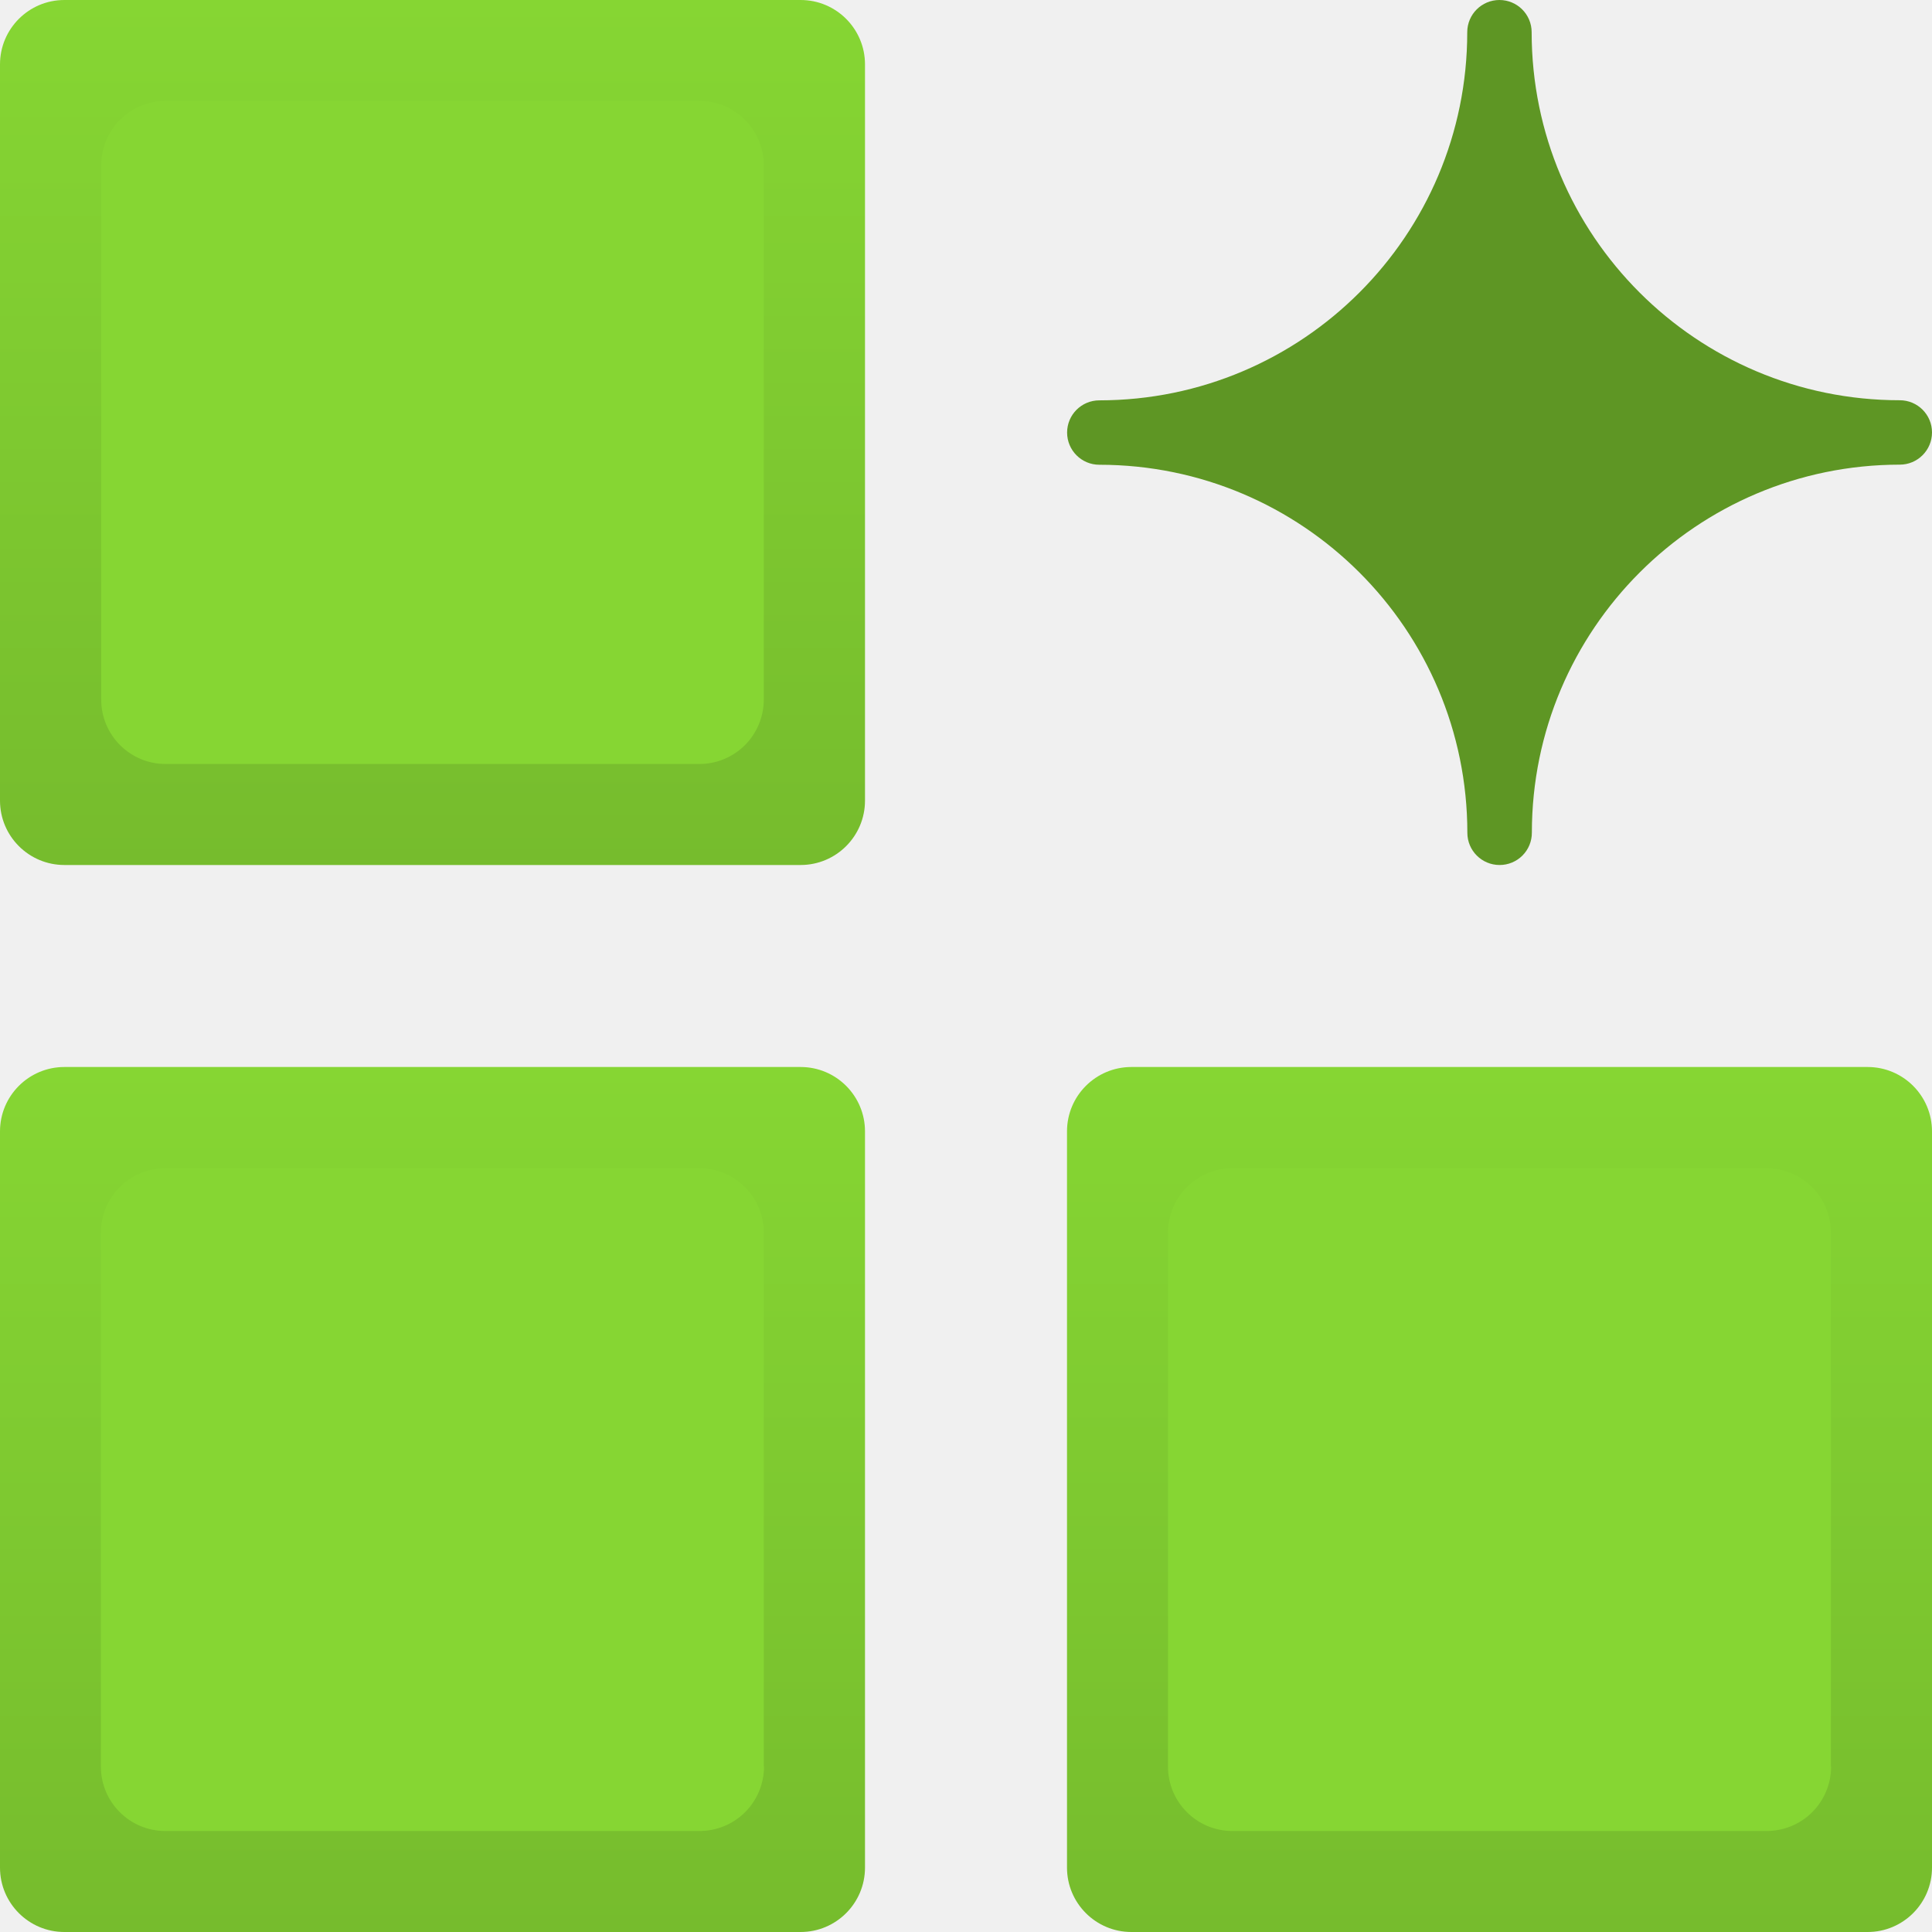
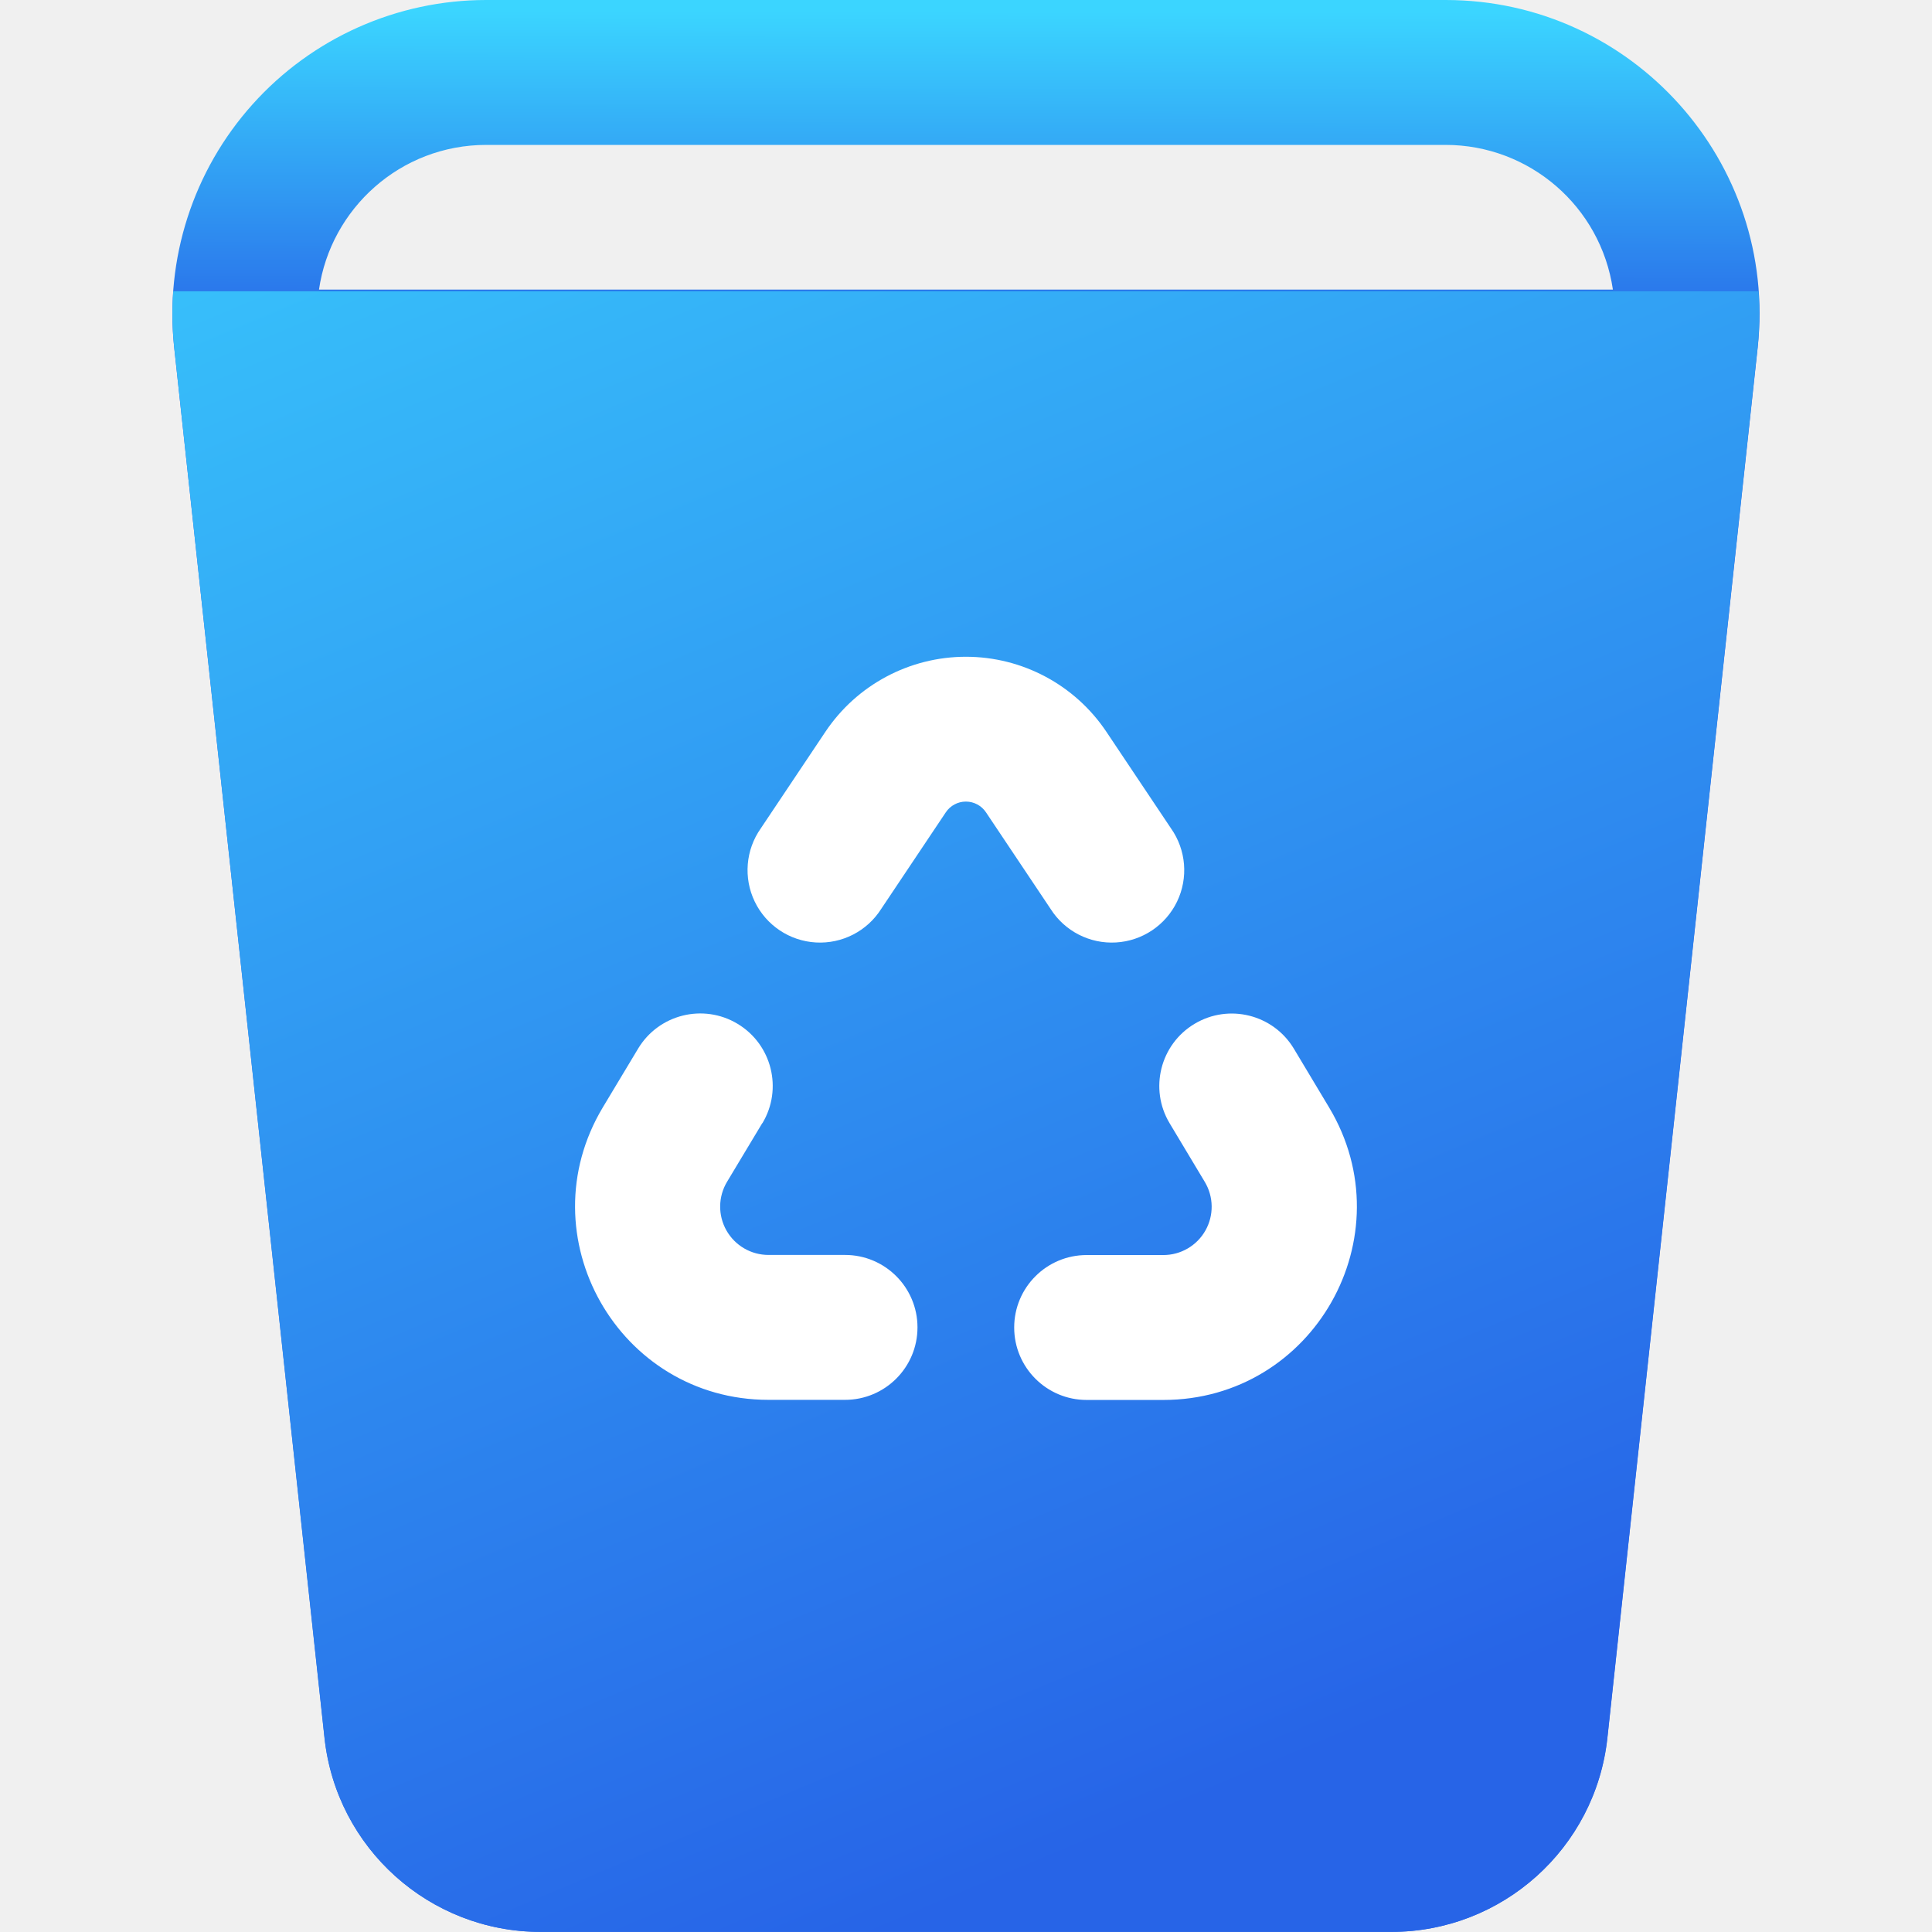
<svg viewBox="0 0 18 18" class="msportalfx-svg-placeholder">
  <defs>
-     <linearGradient id="pb3pkbAA9__a" x1="4.029" x2="4.029" y2="8.059" gradientUnits="userSpaceOnUse">
-       <stop offset="0" stop-color="#86d633" />
-       <stop offset="1" stop-color="#76bc2d" />
+     <linearGradient id="pxyNpAtdh__a" x1="8.999" x2="9.004" y1="3.298" y2=".102" gradientUnits="userSpaceOnUse">
+       <stop offset="0" stop-color="#2764e7" />
+       <stop offset="1" stop-color="#3bd5ff" />
    </linearGradient>
-     <linearGradient id="pb3pkbAA9__b" x1="4.029" x2="4.029" y1="9.941" y2="18" gradientUnits="userSpaceOnUse">
-       <stop offset="0" stop-color="#86d633" />
-       <stop offset="1" stop-color="#76bc2d" />
-     </linearGradient>
-     <linearGradient id="pb3pkbAA9__c" x1="13.971" x2="13.971" y1="9.941" y2="18" gradientUnits="userSpaceOnUse">
-       <stop offset="0" stop-color="#86d633" />
-       <stop offset="1" stop-color="#76bc2d" />
+     <linearGradient id="pxyNpAtdh__b" x1="12.509" x2="4.432" y1="16.234" y2="-2.98" gradientUnits="userSpaceOnUse">
+       <stop offset="0" stop-color="#2764e7" />
+       <stop offset="1" stop-color="#3bd5ff" />
    </linearGradient>
  </defs>
-   <path fill="#5e9624" d="M13.971 8.059a.3.3 0 0 1-.3-.3 3.43 3.43 0 0 0-3.429-3.429.3.3 0 0 1-.3-.3.3.3 0 0 1 .3-.3A3.43 3.43 0 0 0 13.67.3a.3.3 0 0 1 .3-.3.3.3 0 0 1 .3.3 3.43 3.43 0 0 0 3.43 3.429.3.3 0 1 1 0 .6 3.43 3.43 0 0 0-3.428 3.428.3.3 0 0 1-.301.302" />
-   <rect width="8.059" height="8.059" fill="url(#pb3pkbAA9__a)" rx=".6" />
-   <rect width="8.059" height="8.059" y="9.941" fill="url(#pb3pkbAA9__b)" rx=".6" />
-   <rect width="8.059" height="8.059" x="9.941" y="9.941" fill="url(#pb3pkbAA9__c)" rx=".6" />
-   <path fill="#86d633" d="M6.516 7.118H1.543a.6.6 0 0 1-.6-.6V1.54a.6.6 0 0 1 .6-.6h4.973a.6.6 0 0 1 .6.6v4.976a.6.6 0 0 1-.6.602m.6 9.339v-4.973a.6.6 0 0 0-.6-.6H1.54a.6.6 0 0 0-.6.6v4.975a.6.6 0 0 0 .6.6h4.976a.6.6 0 0 0 .602-.602Zm9.942 0v-4.973a.6.6 0 0 0-.6-.6h-4.976a.6.6 0 0 0-.6.6v4.975a.6.6 0 0 0 .6.6h4.973a.6.6 0 0 0 .605-.602Z" />
+   <path fill="url(#pxyNpAtdh__a)" d="M1.623 3.239A2.924 2.924 0 0 1 4.531 0h8.937c1.74 0 3.095 1.51 2.908 3.239l-1.4 12.953a2.025 2.025 0 0 1-2.013 1.807H5.037a2.025 2.025 0 0 1-2.013-1.807zm1.349-.541h12.055a1.576 1.576 0 0 0-1.559-1.348H4.531c-.801 0-1.45.594-1.559 1.348" />
+   <path fill="url(#pxyNpAtdh__b)" d="m1.623 3.239 1.4 12.953a2.025 2.025 0 0 0 2.013 1.807h7.926a2.025 2.025 0 0 0 2.013-1.807l1.4-12.953a3 3 0 0 0 .009-.525H1.614a3 3 0 0 0 .009.525" />
+   <path fill="#fff" d="M8.812 7.568a.225.225 0 0 1 .374 0l.602.9a.675.675 0 1 0 1.122-.75l-.602-.9a1.575 1.575 0 0 0-2.618 0l-.602.9a.675.675 0 1 0 1.122.75zm-1.709 2.897a.675.675 0 1 0-1.158-.695l-.328.546c-.72 1.2.144 2.726 1.543 2.726h.713a.675.675 0 1 0 0-1.35H7.16a.45.45 0 0 1-.386-.682l.328-.546Zm4.026-.926a.675.675 0 0 0-.232.926l.328.547a.45.45 0 0 1-.386.681h-.715a.675.675 0 1 0 0 1.35h.715c1.399 0 2.263-1.525 1.544-2.725l-.328-.547a.675.675 0 0 0-.926-.232" />
  <style>.msportalfx-svg-c01{fill:#fff}.msportalfx-svg-c02{fill:#e5e5e5}.msportalfx-svg-c03{fill:#a0a1a2}.msportalfx-svg-c04{fill:#7a7a7a}.msportalfx-svg-c05{fill:#3e3e3e}.msportalfx-svg-c06{fill:#1e1e1e}.msportalfx-svg-c07{fill:#0f0f0f}.msportalfx-svg-c08{fill:#ba141a}.msportalfx-svg-c09{fill:#dd5900}.msportalfx-svg-c10{fill:#ff8c00}.msportalfx-svg-c11{fill:#fcd116}.msportalfx-svg-c12{fill:#fee087}.msportalfx-svg-c13{fill:#b8d432}.msportalfx-svg-c14,.msportalfx-svg-c32{fill:#57a300}.msportalfx-svg-c15{fill:#59b4d9}.msportalfx-svg-c16{fill:#3999c6}.msportalfx-svg-c17{fill:#804998}.msportalfx-svg-c18{fill:#ec008c}.msportalfx-svg-c19{fill:#0072c6}.msportalfx-svg-c20{fill:#68217a}.msportalfx-svg-c21{fill:#00188f}.msportalfx-svg-c22{fill:#e81123}.fxs-mode-light .msportalfx-svg-c22{fill:#a4262c}.msportalfx-svg-c23{fill:#cae3f3}.msportalfx-svg-c24{fill:#59aed3}.msportalfx-svg-c25{fill:#4c3b12}.msportalfx-svg-c26{fill:#be9555}.msportalfx-svg-c27{fill:#4f4d52}.msportalfx-svg-c28{fill:#ef6f59}.msportalfx-svg-c29{fill:#f7cb64}.msportalfx-svg-c30{fill:#fdd8db}.msportalfx-svg-c31{fill:#f6ffec}.msportalfx-svg-c33{fill:#8a2da5}.msportalfx-svg-c34{fill:#e00b1c}.msportalfx-svg-c35{fill:#015cda}.msportalfx-svg-c36{fill:#5db300}.msportalfx-svg-c97{fill:#ffb900}.msportalfx-svg-c98{fill:#00a4ef}.msportalfx-svg-c99{fill:#f25022}.msportalfx-inverted-theme .msportalfx-svg-c05,.fxs-theme-dark .msportalfx-svg-c05{fill:#777}.msportalfx-inverted-theme .msportalfx-svg-c07,.fxs-theme-dark .msportalfx-svg-c07{fill:#f2f2f2}.msportalfx-svg-palette-white{fill:#fff}.msportalfx-svg-palette-blue{fill:#015cda}.msportalfx-svg-palette-black{fill:#1e1e1e}.msportalfx-svg-palette-green{fill:#57a300}.msportalfx-svg-palette-gray{fill:#a0a1a2}.msportalfx-svg-palette-inherit{fill:inherit}.msportalfx-svg-badge{position:absolute;left:0;bottom:0;min-height:10px;min-width:10px}.fxc-menu-icon&gt;.msportalfx-svg-badge{left:-2px;bottom:-2px;min-height:8px;min-width:8px}.msportalfx-svg-disabled{filter:grayscale(100%)}.msportalfx-svg-loading-square{animation:ProgressFlagAnimation 1.45s infinite ease-in-out;transform-origin:50%}.msportalfx-svg-loading-square:nth-child(1){animation-delay:0s}.msportalfx-svg-loading-square:nth-child(2){animation-delay:.2s}.msportalfx-svg-loading-square:nth-child(3){animation-delay:.4s}@keyframes ProgressFlagAnimation{0%{transform:scale(1);opacity:.3}36.1%{transform:scale(1.06);opacity:1}50%{transform:scale(1.06);opacity:1}86.1%{transform:scale(1);opacity:.3}}.msportalfx-svg-flip-horizontal&gt;svg,svg.msportalfx-svg-flip-horizontal{transform:scaleX(-1)}.msportalfx-svg-fabric-rotate360{animation:ImageRotation 1.3s cubic-bezier(.53,.21,.29,.67) infinite}@keyframes ImageRotation{0%{transform:rotate(-45deg)}100%{transform:rotate(315deg)}}.fxs-svg-number .msportalfx-font-bold{font-size:10px;fill:#0065ad}.fxs-svg-number .fxs-svg-circle{stroke-width:0%;fill:#0078d4}.fxs-svg-number .fxs-svg-text{fill:#fff;font-size:10px}.fxs-svg-number.msportalfx-svg-disabled{filter:grayscale(0%)}.fxs-svg-number.msportalfx-svg-disabled .fxs-svg-circle{fill:#fff;stroke-width:1px;stroke:#949494}.fxs-svg-number.msportalfx-svg-disabled .fxs-svg-text{fill:#949494}.fxs-theme-dark .fxs-svg-number .fxs-svg-text{fill:#0f0f0f}.fxs-theme-dark .fxs-svg-number .fxs-svg-circle{stroke-width:0%;fill:#0078d4}.fxs-theme-dark .fxs-svg-number.msportalfx-svg-disabled .fxs-svg-circle{fill:#0f0f0f;stroke-width:1px;stroke:#949494}.fxs-theme-dark .fxs-svg-number.msportalfx-svg-disabled .fxs-svg-text{fill:#949494}</style>
</svg>
